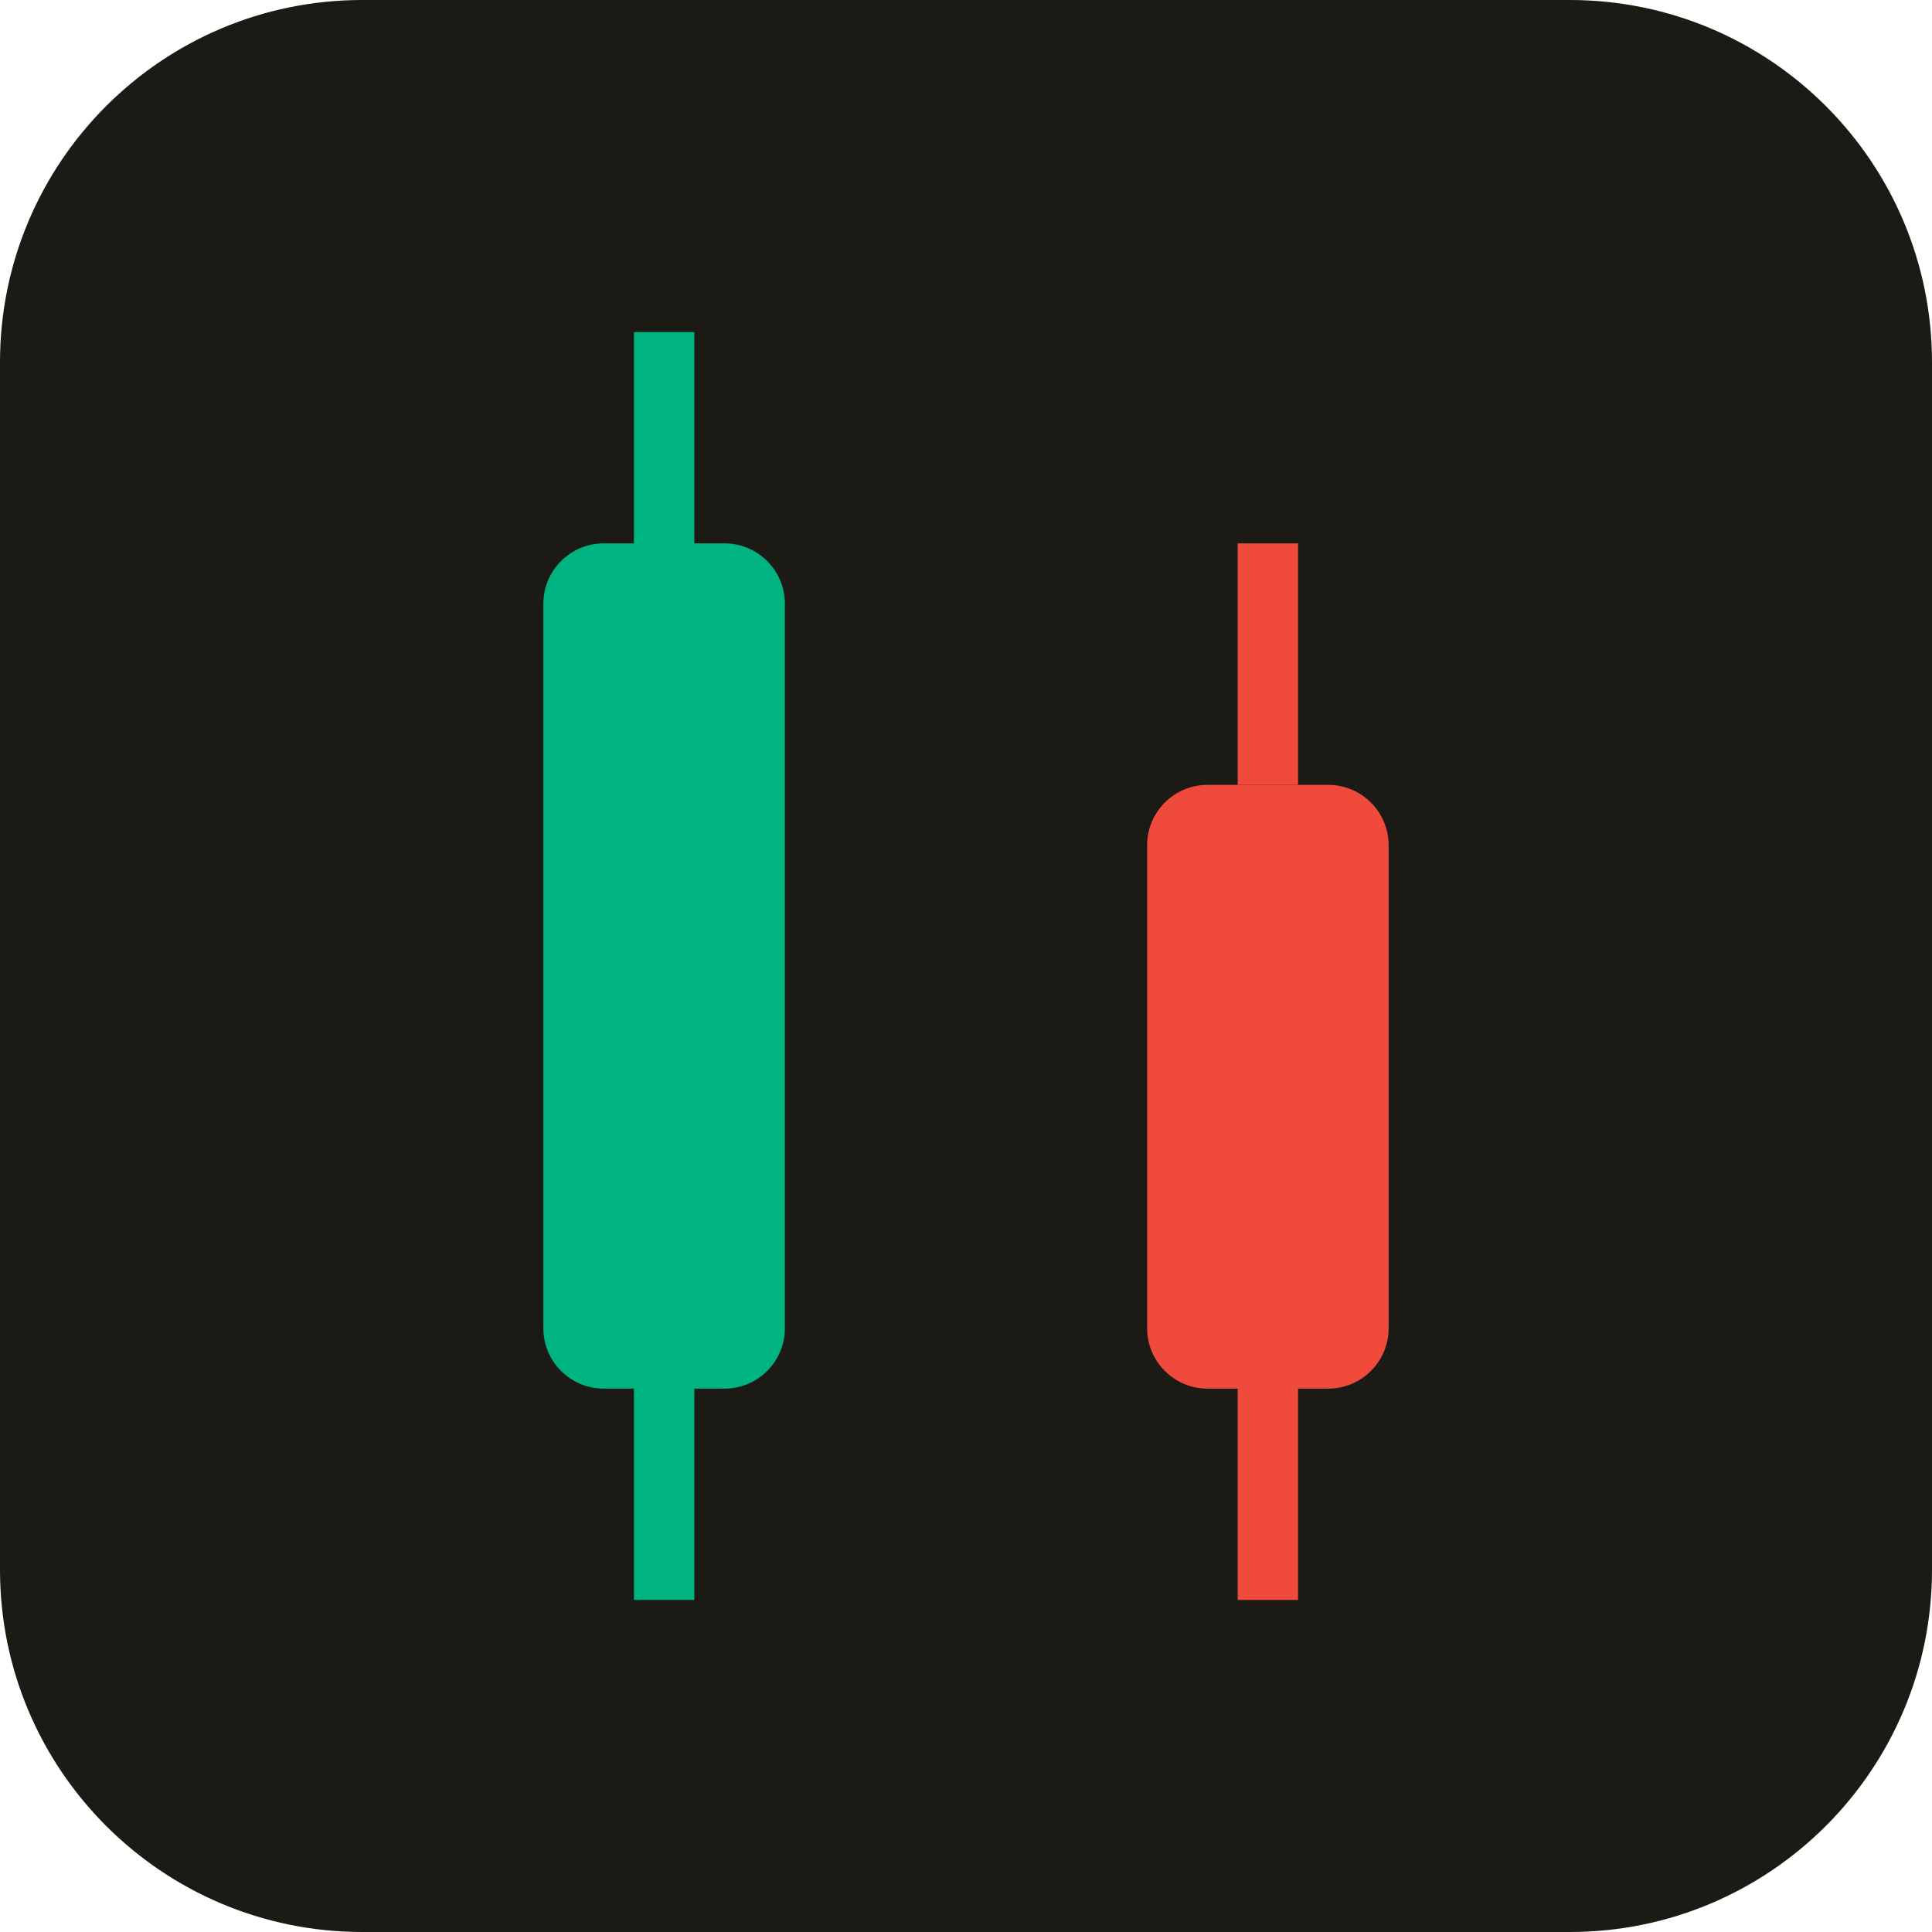
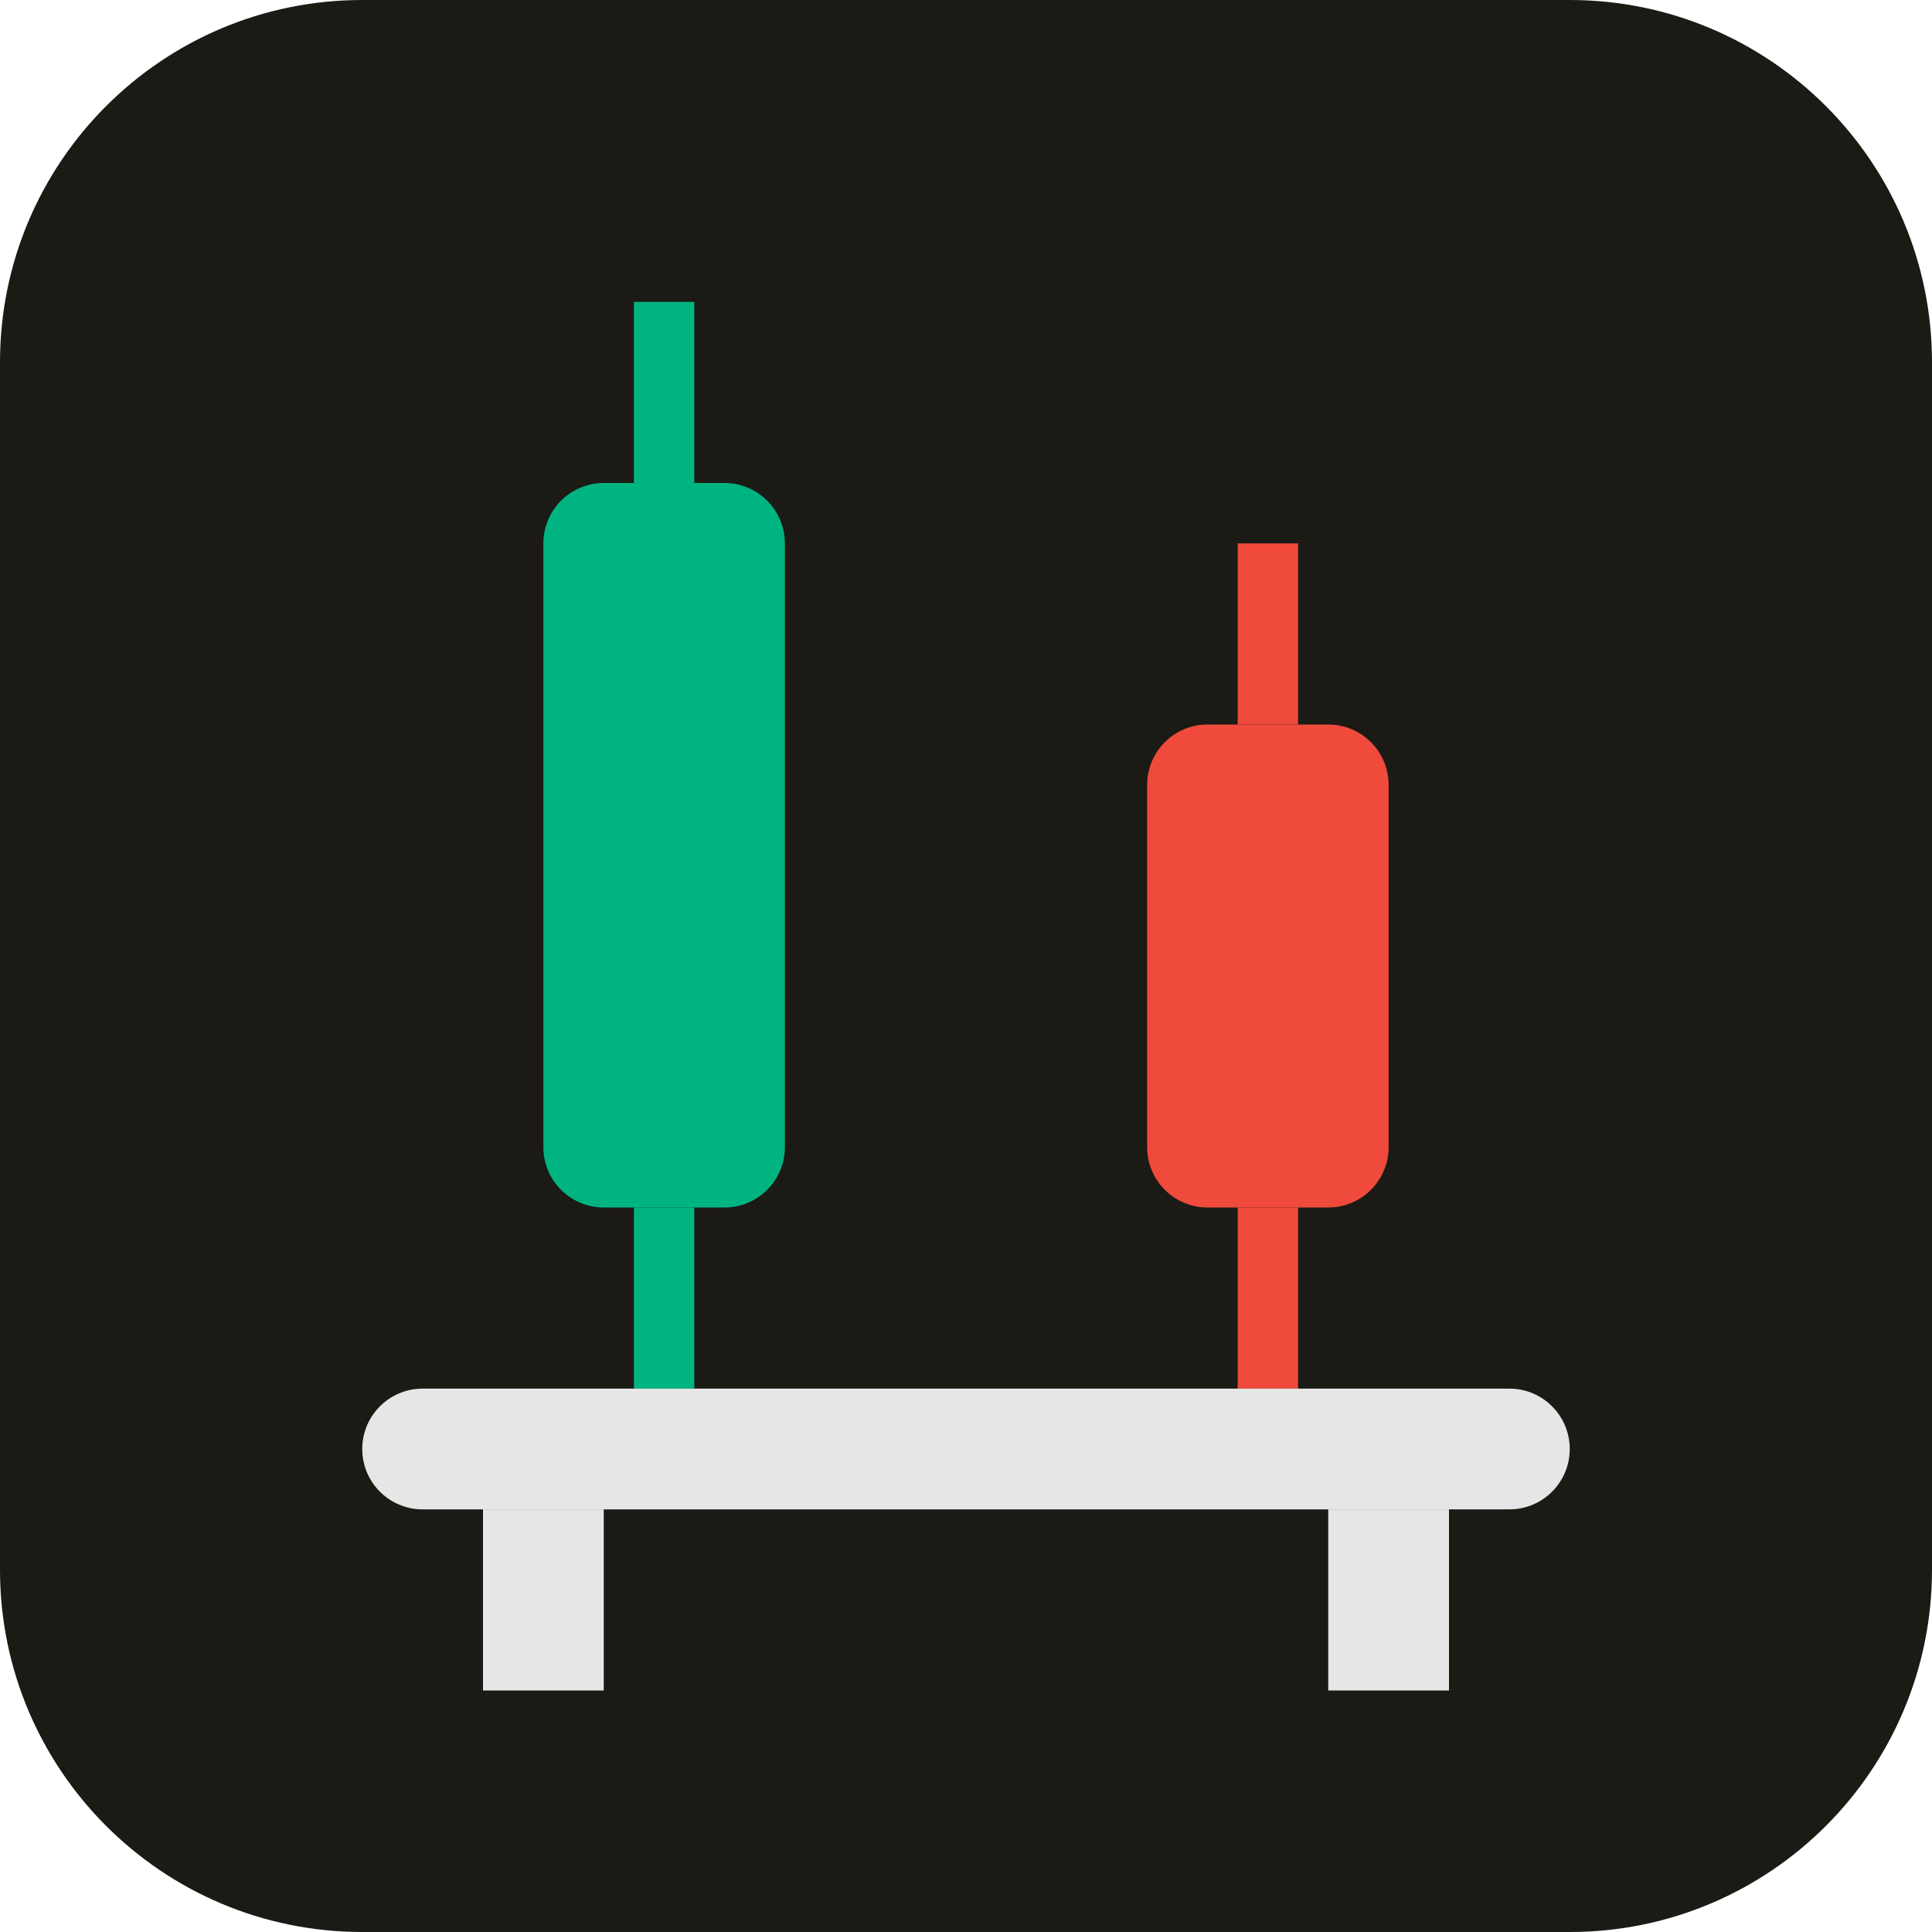
<svg xmlns="http://www.w3.org/2000/svg" viewBox="0 0 32 32">
  <rect width="32" height="32" rx="6" fill="#1b1a14" />
-   <rect x="9" y="9" width="4" height="14" rx="1" fill="#00b481" />
-   <rect x="10.5" y="5.5" width="1" height="4" fill="#00b481" />
-   <rect x="10.5" y="22.5" width="1" height="4" fill="#00b481" />
-   <rect x="19" y="13" width="4" height="10" rx="1" fill="#ef4a3c" />
-   <rect x="20.5" y="9" width="1" height="4" fill="#ef4a3c" />
-   <rect x="20.5" y="22.5" width="1" height="4" fill="#ef4a3c" />
+   <rect x="9" y="8" width="4" height="12" rx="1" fill="#00b481" />
+   <rect x="10.5" y="5" width="1" height="3" fill="#00b481" />
+   <rect x="10.5" y="20" width="1" height="3" fill="#00b481" />
+   <rect x="19" y="12" width="4" height="8" rx="1" fill="#ef4a3c" />
+   <rect x="20.5" y="9" width="1" height="3" fill="#ef4a3c" />
+   <rect x="20.5" y="20" width="1" height="3" fill="#ef4a3c" />
+   <rect x="6" y="23" width="20" height="2" rx="1" fill="#e6e6e6" />
+   <rect x="8" y="25" width="2" height="3" fill="#e6e6e6" />
+   <rect x="22" y="25" width="2" height="3" fill="#e6e6e6" />
</svg>
